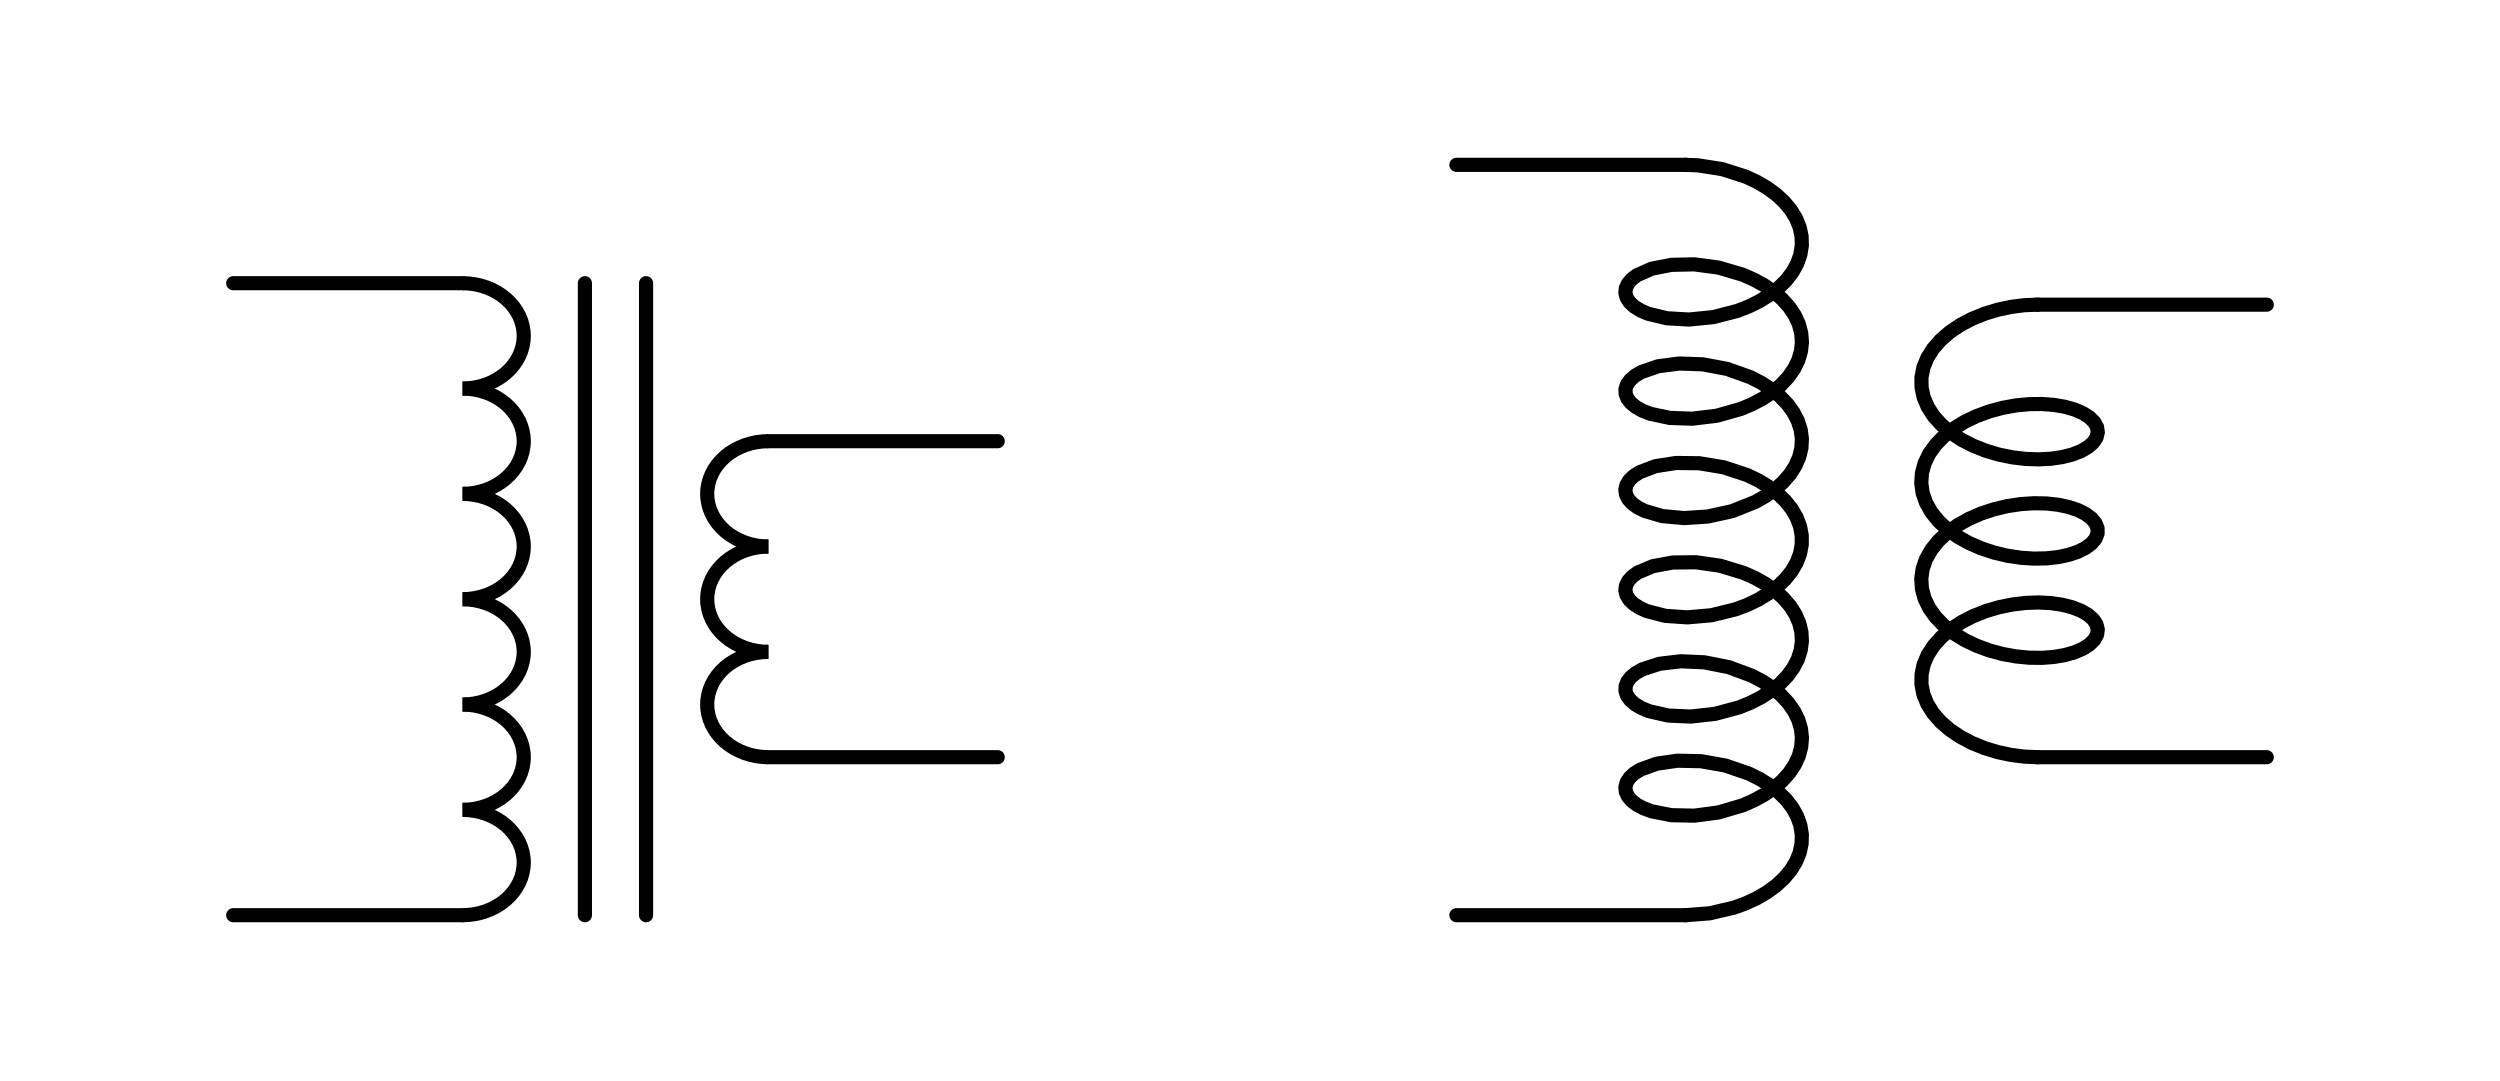
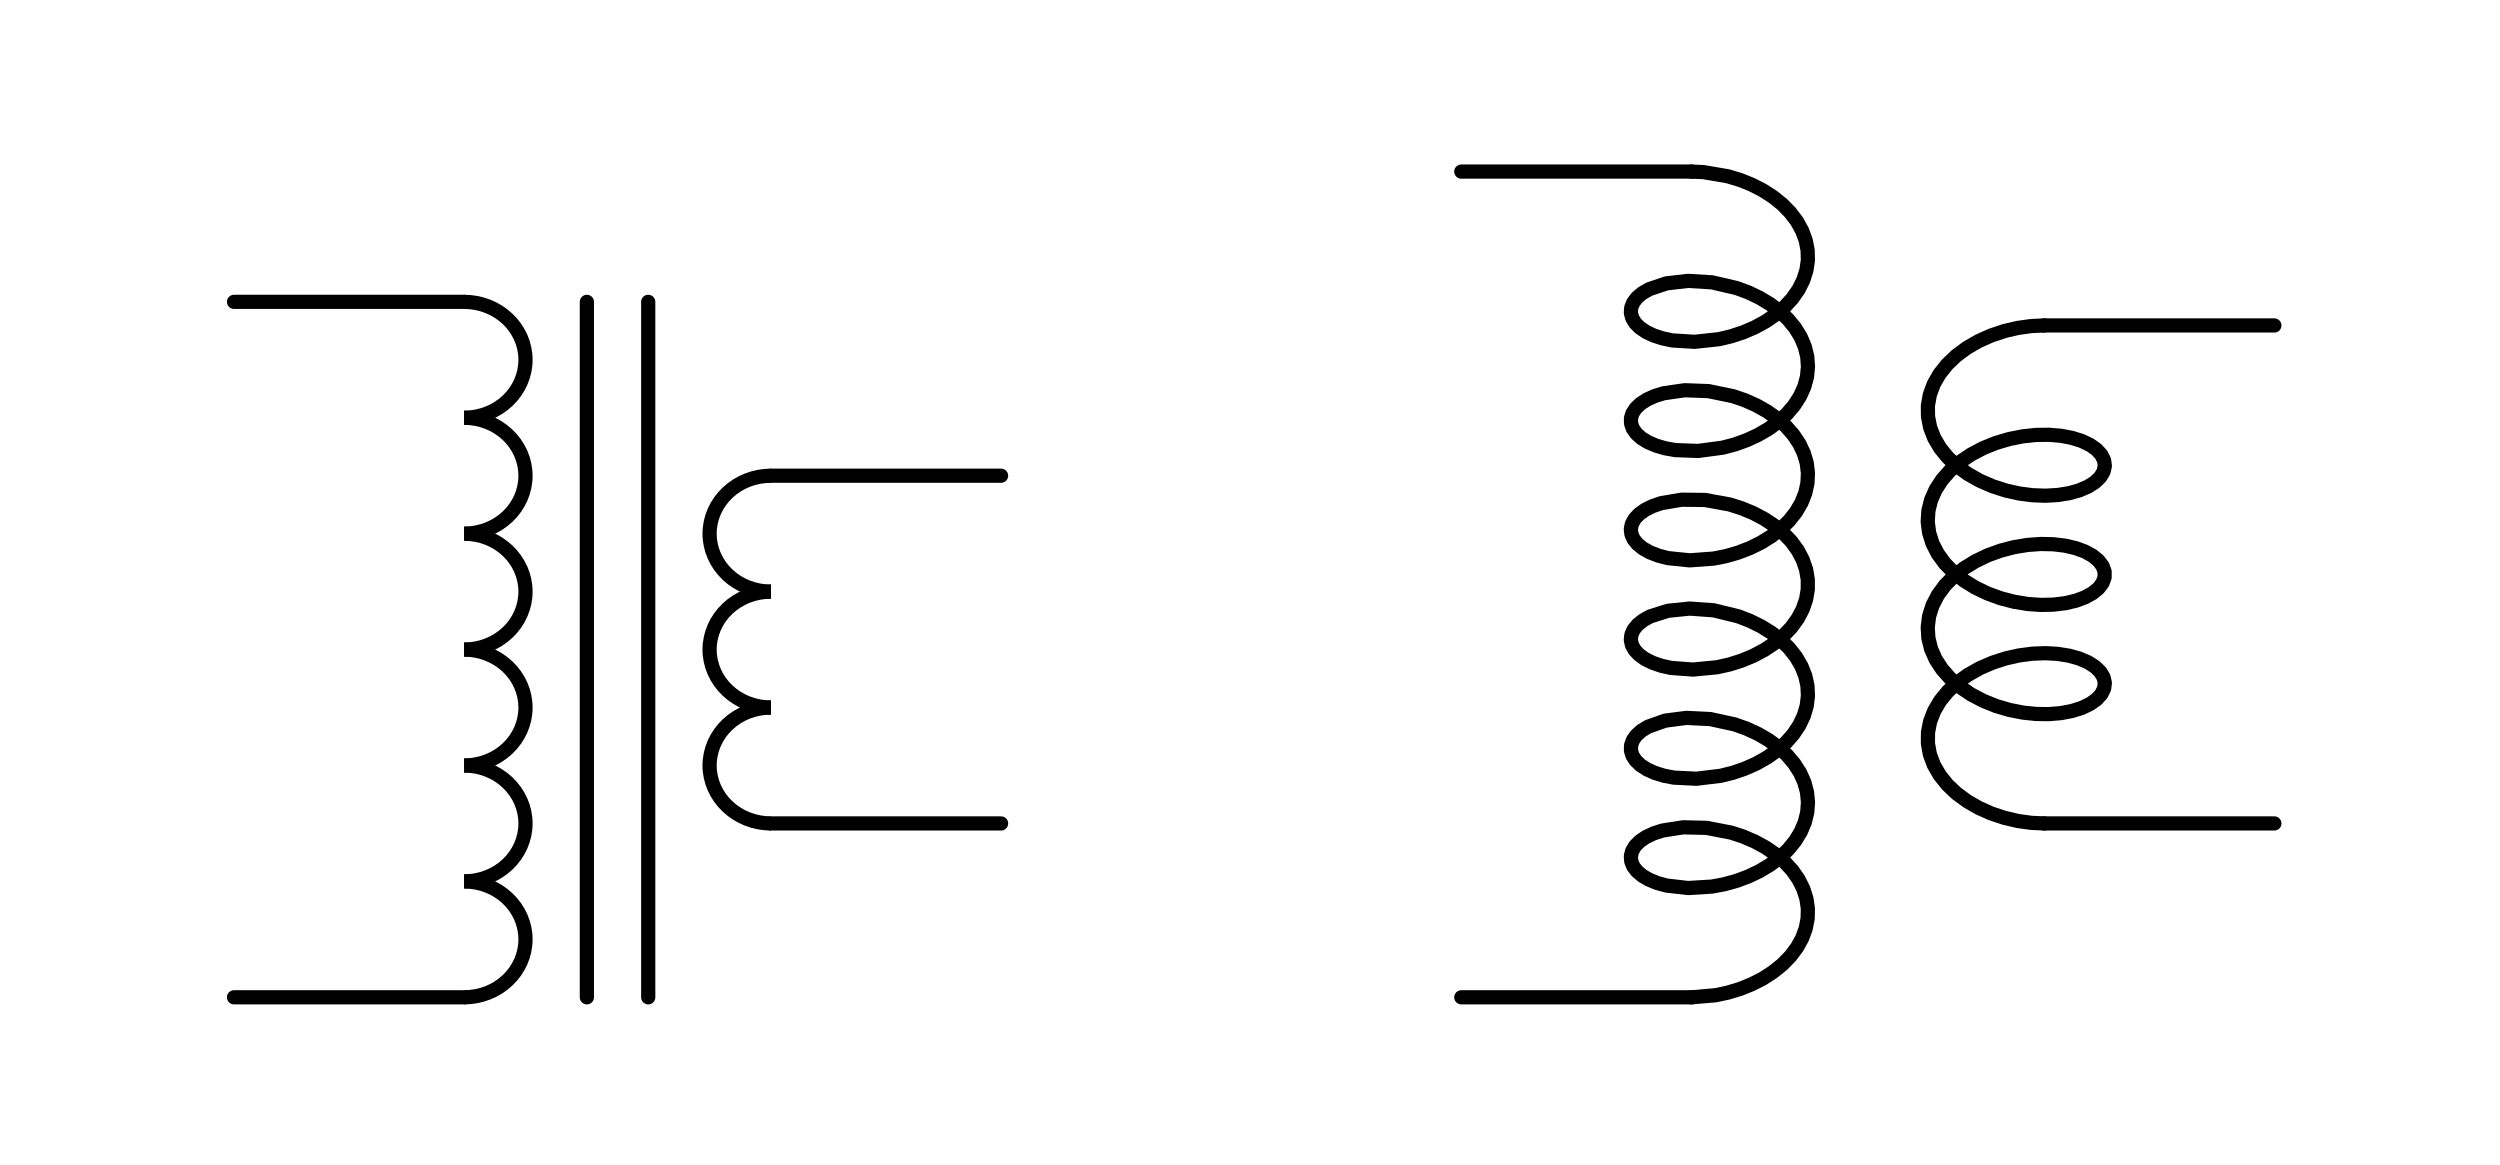
- <svg xmlns="http://www.w3.org/2000/svg" height="114.433pt" version="1.1" viewBox="0 0 264.886 114.433" width="264.886pt">
+ <svg xmlns="http://www.w3.org/2000/svg" height="123pt" version="1.1" viewBox="0 0 264 123" width="264pt">
  <defs>
    <style type="text/css">
*{stroke-linecap:butt;stroke-linejoin:round;}
  </style>
  </defs>
  <g id="figure_1">
    <g id="patch_1">
-       <path d="M 0 114.433  L 264.886 114.433  L 264.886 -0  L 0 -0  z " style="fill:none;" />
+       <path d="M 0 123.436  L 264.886 123.436  L 264.886 0  L 0 0  z " style="fill:none;" />
    </g>
    <g id="axes_1">
      <g id="patch_2">
-         <path clip-path="url(#p4be76d5e21)" d="M 49.013 41.168  C 50.731 41.168 52.38 40.579 53.595 39.533  C 54.81 38.487 55.493 37.067 55.493 35.588  C 55.493 34.108 54.81 32.688 53.595 31.642  C 52.38 30.596 50.731 30.008 49.013 30.008  " style="fill:none;stroke:#000000;stroke-linejoin:miter;stroke-width:1.5;" />
+         <path clip-path="url(#pd0073c4058)" d="M 49.013 44.116  C 50.731 44.116 52.38 43.471 53.595 42.324  C 54.81 41.176 55.493 39.619 55.493 37.996  C 55.493 36.374 54.81 34.816 53.595 33.669  C 52.38 32.521 50.731 31.876 49.013 31.876  " style="fill:none;stroke:#000000;stroke-linejoin:miter;stroke-width:1.5;" />
      </g>
      <g id="patch_3">
-         <path clip-path="url(#p4be76d5e21)" d="M 49.013 52.328  C 50.731 52.328 52.38 51.739 53.595 50.693  C 54.81 49.647 55.493 48.227 55.493 46.748  C 55.493 45.268 54.81 43.848 53.595 42.802  C 52.38 41.756 50.731 41.168 49.013 41.168  " style="fill:none;stroke:#000000;stroke-linejoin:miter;stroke-width:1.5;" />
+         <path clip-path="url(#pd0073c4058)" d="M 49.013 56.356  C 50.731 56.356 52.38 55.711 53.595 54.564  C 54.81 53.416 55.493 51.859 55.493 50.236  C 55.493 48.614 54.81 47.056 53.595 45.909  C 52.38 44.761 50.731 44.116 49.013 44.116  " style="fill:none;stroke:#000000;stroke-linejoin:miter;stroke-width:1.5;" />
      </g>
      <g id="patch_4">
-         <path clip-path="url(#p4be76d5e21)" d="M 49.013 63.488  C 50.731 63.488 52.38 62.899 53.595 61.853  C 54.81 60.807 55.493 59.387 55.493 57.908  C 55.493 56.428 54.81 55.008 53.595 53.962  C 52.38 52.916 50.731 52.328 49.013 52.328  " style="fill:none;stroke:#000000;stroke-linejoin:miter;stroke-width:1.5;" />
+         <path clip-path="url(#pd0073c4058)" d="M 49.013 68.596  C 50.731 68.596 52.38 67.951 53.595 66.804  C 54.81 65.656 55.493 64.099 55.493 62.476  C 55.493 60.854 54.81 59.296 53.595 58.149  C 52.38 57.001 50.731 56.356 49.013 56.356  " style="fill:none;stroke:#000000;stroke-linejoin:miter;stroke-width:1.5;" />
      </g>
      <g id="patch_5">
-         <path clip-path="url(#p4be76d5e21)" d="M 49.013 74.648  C 50.731 74.648 52.38 74.059 53.595 73.013  C 54.81 71.967 55.493 70.547 55.493 69.068  C 55.493 67.588 54.81 66.168 53.595 65.122  C 52.38 64.076 50.731 63.488 49.013 63.488  " style="fill:none;stroke:#000000;stroke-linejoin:miter;stroke-width:1.5;" />
+         <path clip-path="url(#pd0073c4058)" d="M 49.013 80.836  C 50.731 80.836 52.38 80.191 53.595 79.044  C 54.81 77.896 55.493 76.339 55.493 74.716  C 55.493 73.094 54.81 71.536 53.595 70.389  C 52.38 69.241 50.731 68.596 49.013 68.596  " style="fill:none;stroke:#000000;stroke-linejoin:miter;stroke-width:1.5;" />
      </g>
      <g id="patch_6">
-         <path clip-path="url(#p4be76d5e21)" d="M 49.013 85.808  C 50.731 85.808 52.38 85.219 53.595 84.173  C 54.81 83.127 55.493 81.707 55.493 80.228  C 55.493 78.748 54.81 77.328 53.595 76.282  C 52.38 75.236 50.731 74.648 49.013 74.648  " style="fill:none;stroke:#000000;stroke-linejoin:miter;stroke-width:1.5;" />
+         <path clip-path="url(#pd0073c4058)" d="M 49.013 93.076  C 50.731 93.076 52.38 92.431 53.595 91.284  C 54.81 90.136 55.493 88.579 55.493 86.956  C 55.493 85.334 54.81 83.776 53.595 82.629  C 52.38 81.481 50.731 80.836 49.013 80.836  " style="fill:none;stroke:#000000;stroke-linejoin:miter;stroke-width:1.5;" />
      </g>
      <g id="patch_7">
-         <path clip-path="url(#p4be76d5e21)" d="M 49.013 96.968  C 50.731 96.968 52.38 96.379 53.595 95.333  C 54.81 94.287 55.493 92.867 55.493 91.388  C 55.493 89.908 54.81 88.488 53.595 87.442  C 52.38 86.396 50.731 85.808 49.013 85.808  " style="fill:none;stroke:#000000;stroke-linejoin:miter;stroke-width:1.5;" />
+         <path clip-path="url(#pd0073c4058)" d="M 49.013 105.316  C 50.731 105.316 52.38 104.671 53.595 103.524  C 54.81 102.376 55.493 100.819 55.493 99.196  C 55.493 97.574 54.81 96.016 53.595 94.869  C 52.38 93.721 50.731 93.076 49.013 93.076  " style="fill:none;stroke:#000000;stroke-linejoin:miter;stroke-width:1.5;" />
      </g>
      <g id="patch_8">
-         <path clip-path="url(#p4be76d5e21)" d="M 81.413 46.748  C 79.695 46.748 78.046 47.336 76.831 48.382  C 75.616 49.428 74.933 50.848 74.933 52.328  C 74.933 53.807 75.616 55.227 76.831 56.273  C 78.046 57.319 79.695 57.908 81.413 57.908  " style="fill:none;stroke:#000000;stroke-linejoin:miter;stroke-width:1.5;" />
+         <path clip-path="url(#pd0073c4058)" d="M 81.413 50.236  C 79.695 50.236 78.046 50.881 76.831 52.029  C 75.616 53.176 74.933 54.734 74.933 56.356  C 74.933 57.979 75.616 59.536 76.831 60.684  C 78.046 61.831 79.695 62.476 81.413 62.476  " style="fill:none;stroke:#000000;stroke-linejoin:miter;stroke-width:1.5;" />
      </g>
      <g id="patch_9">
-         <path clip-path="url(#p4be76d5e21)" d="M 81.413 57.908  C 79.695 57.908 78.046 58.496 76.831 59.542  C 75.616 60.588 74.933 62.008 74.933 63.488  C 74.933 64.967 75.616 66.387 76.831 67.433  C 78.046 68.479 79.695 69.068 81.413 69.068  " style="fill:none;stroke:#000000;stroke-linejoin:miter;stroke-width:1.5;" />
+         <path clip-path="url(#pd0073c4058)" d="M 81.413 62.476  C 79.695 62.476 78.046 63.121 76.831 64.269  C 75.616 65.416 74.933 66.974 74.933 68.596  C 74.933 70.219 75.616 71.776 76.831 72.924  C 78.046 74.071 79.695 74.716 81.413 74.716  " style="fill:none;stroke:#000000;stroke-linejoin:miter;stroke-width:1.5;" />
      </g>
      <g id="patch_10">
-         <path clip-path="url(#p4be76d5e21)" d="M 81.413 69.068  C 79.695 69.068 78.046 69.656 76.831 70.702  C 75.616 71.748 74.933 73.168 74.933 74.648  C 74.933 76.127 75.616 77.547 76.831 78.593  C 78.046 79.639 79.695 80.228 81.413 80.228  " style="fill:none;stroke:#000000;stroke-linejoin:miter;stroke-width:1.5;" />
+         <path clip-path="url(#pd0073c4058)" d="M 81.413 74.716  C 79.695 74.716 78.046 75.361 76.831 76.509  C 75.616 77.656 74.933 79.214 74.933 80.836  C 74.933 82.459 75.616 84.016 76.831 85.164  C 78.046 86.311 79.695 86.956 81.413 86.956  " style="fill:none;stroke:#000000;stroke-linejoin:miter;stroke-width:1.5;" />
      </g>
      <g id="line2d_1">
-         <path clip-path="url(#p4be76d5e21)" d="M 68.453 30.008  L 68.453 96.968  " style="fill:none;stroke:#000000;stroke-linecap:round;stroke-width:1.5;" />
+         <path clip-path="url(#pd0073c4058)" d="M 68.453 31.876  L 68.453 105.316  " style="fill:none;stroke:#000000;stroke-linecap:round;stroke-width:1.5;" />
      </g>
      <g id="line2d_2">
-         <path clip-path="url(#p4be76d5e21)" d="M 61.973 30.008  L 61.973 96.968  " style="fill:none;stroke:#000000;stroke-linecap:round;stroke-width:1.5;" />
+         <path clip-path="url(#pd0073c4058)" d="M 61.973 31.876  L 61.973 105.316  " style="fill:none;stroke:#000000;stroke-linecap:round;stroke-width:1.5;" />
      </g>
      <g id="line2d_3">
-         <path clip-path="url(#p4be76d5e21)" d="M 81.413 46.748  L 93.563 46.748  L 105.713 46.748  " style="fill:none;stroke:#000000;stroke-linecap:round;stroke-width:1.5;" />
+         <path clip-path="url(#pd0073c4058)" d="M 81.413 50.236  L 93.563 50.236  L 105.713 50.236  " style="fill:none;stroke:#000000;stroke-linecap:round;stroke-width:1.5;" />
      </g>
      <g id="line2d_4">
-         <path clip-path="url(#p4be76d5e21)" d="M 81.413 80.228  L 93.563 80.228  L 105.713 80.228  " style="fill:none;stroke:#000000;stroke-linecap:round;stroke-width:1.5;" />
+         <path clip-path="url(#pd0073c4058)" d="M 81.413 86.956  L 93.563 86.956  L 105.713 86.956  " style="fill:none;stroke:#000000;stroke-linecap:round;stroke-width:1.5;" />
      </g>
      <g id="line2d_5">
-         <path clip-path="url(#p4be76d5e21)" d="M 49.013 30.008  L 36.863 30.008  L 24.713 30.008  " style="fill:none;stroke:#000000;stroke-linecap:round;stroke-width:1.5;" />
+         <path clip-path="url(#pd0073c4058)" d="M 49.013 31.876  L 36.863 31.876  L 24.713 31.876  " style="fill:none;stroke:#000000;stroke-linecap:round;stroke-width:1.5;" />
      </g>
      <g id="line2d_6">
-         <path clip-path="url(#p4be76d5e21)" d="M 49.013 96.968  L 36.863 96.968  L 24.713 96.968  " style="fill:none;stroke:#000000;stroke-linecap:round;stroke-width:1.5;" />
+         <path clip-path="url(#pd0073c4058)" d="M 49.013 105.316  L 36.863 105.316  L 24.713 105.316  " style="fill:none;stroke:#000000;stroke-linecap:round;stroke-width:1.5;" />
      </g>
      <g id="line2d_7">
-         <path clip-path="url(#p4be76d5e21)" d="M 215.873 80.228  L 214.496 80.169  L 213.083 79.989  L 211.665 79.688  L 210.277 79.266  L 208.95 78.727  L 207.714 78.077  L 206.597 77.325  L 205.627 76.484  L 204.824 75.566  L 204.208 74.587  L 203.792 73.563  L 203.587 72.513  L 203.597 71.454  L 203.821 70.406  L 204.255 69.385  L 204.888 68.411  L 205.706 67.5  L 206.691 66.666  L 207.818 65.923  L 209.064 65.282  L 210.398 64.753  L 211.79 64.341  L 213.208 64.051  L 214.62 63.882  L 215.992 63.834  L 217.294 63.901  L 218.494 64.076  L 219.567 64.348  L 220.486 64.707  L 221.231 65.138  L 221.785 65.624  L 222.134 66.15  L 222.271 66.696  L 222.193 67.245  L 221.901 67.778  L 221.403 68.277  L 220.709 68.724  L 219.835 69.104  L 218.802 69.402  L 217.634 69.605  L 216.357 69.702  L 215.001 69.686  L 213.597 69.551  L 212.178 69.294  L 210.775 68.915  L 209.422 68.417  L 208.15 67.807  L 206.987 67.091  L 205.961 66.281  L 205.095 65.389  L 204.409 64.43  L 203.919 63.421  L 203.637 62.378  L 203.568 61.32  L 203.715 60.266  L 204.074 59.233  L 204.636 58.24  L 205.389 57.304  L 206.316 56.44  L 207.394 55.663  L 208.6 54.984  L 209.905 54.414  L 211.28 53.959  L 212.693 53.624  L 214.11 53.411  L 215.501 53.32  L 216.831 53.346  L 218.072 53.482  L 219.194 53.721  L 220.172 54.05  L 220.982 54.456  L 221.607 54.924  L 222.032 55.437  L 222.246 55.978  L 222.246 56.529  L 222.032 57.069  L 221.607 57.583  L 220.982 58.051  L 220.172 58.457  L 219.194 58.786  L 218.072 59.025  L 216.831 59.161  L 215.501 59.187  L 214.11 59.096  L 212.693 58.883  L 211.28 58.548  L 209.905 58.093  L 208.6 57.523  L 207.394 56.844  L 206.316 56.067  L 205.389 55.203  L 204.636 54.267  L 204.074 53.274  L 203.715 52.241  L 203.568 51.187  L 203.637 50.129  L 203.919 49.086  L 204.409 48.077  L 205.095 47.118  L 205.961 46.226  L 206.987 45.416  L 208.15 44.7  L 209.422 44.09  L 210.775 43.592  L 212.178 43.213  L 213.597 42.956  L 215.001 42.821  L 216.357 42.805  L 217.634 42.902  L 218.802 43.105  L 219.835 43.403  L 220.709 43.783  L 221.403 44.23  L 221.901 44.729  L 222.193 45.262  L 222.271 45.811  L 222.134 46.357  L 221.785 46.883  L 221.231 47.369  L 220.486 47.8  L 219.567 48.159  L 218.494 48.431  L 217.294 48.606  L 215.992 48.673  L 214.62 48.625  L 213.208 48.456  L 211.79 48.166  L 210.398 47.754  L 209.064 47.225  L 207.818 46.584  L 206.691 45.841  L 205.706 45.007  L 204.888 44.096  L 204.255 43.121  L 203.821 42.101  L 203.597 41.052  L 203.587 39.994  L 203.792 38.943  L 204.208 37.92  L 204.824 36.941  L 205.627 36.023  L 206.597 35.182  L 207.714 34.43  L 208.95 33.78  L 210.277 33.241  L 211.665 32.819  L 213.083 32.517  L 214.496 32.338  L 215.873 32.279  L 215.873 32.279  " style="fill:none;stroke:#000000;stroke-linecap:round;stroke-width:1.5;" />
+         <path clip-path="url(#pd0073c4058)" d="M 215.873 86.956  L 214.496 86.892  L 213.083 86.695  L 211.665 86.364  L 210.277 85.901  L 208.95 85.31  L 207.714 84.597  L 206.597 83.773  L 205.627 82.85  L 204.824 81.843  L 204.208 80.77  L 203.792 79.647  L 203.587 78.495  L 203.597 77.334  L 203.821 76.184  L 204.255 75.065  L 204.888 73.996  L 205.706 72.996  L 206.691 72.082  L 207.818 71.267  L 209.064 70.564  L 210.398 69.984  L 211.79 69.532  L 213.208 69.214  L 214.62 69.029  L 215.992 68.976  L 217.294 69.049  L 218.494 69.241  L 219.567 69.54  L 220.486 69.934  L 221.231 70.406  L 221.785 70.939  L 222.134 71.516  L 222.271 72.115  L 222.193 72.717  L 221.901 73.302  L 221.403 73.849  L 220.709 74.34  L 219.835 74.756  L 218.802 75.083  L 217.634 75.305  L 216.357 75.412  L 215.001 75.394  L 213.597 75.246  L 212.178 74.964  L 210.775 74.549  L 209.422 74.003  L 208.15 73.333  L 206.987 72.548  L 205.961 71.659  L 205.095 70.681  L 204.409 69.63  L 203.919 68.523  L 203.637 67.379  L 203.568 66.219  L 203.715 65.063  L 204.074 63.93  L 204.636 62.841  L 205.389 61.814  L 206.316 60.867  L 207.394 60.014  L 208.6 59.27  L 209.905 58.644  L 211.28 58.145  L 212.693 57.778  L 214.11 57.545  L 215.501 57.444  L 216.831 57.473  L 218.072 57.622  L 219.194 57.884  L 220.172 58.245  L 220.982 58.69  L 221.607 59.204  L 222.032 59.767  L 222.246 60.36  L 222.246 60.964  L 222.032 61.557  L 221.607 62.12  L 220.982 62.633  L 220.172 63.079  L 219.194 63.44  L 218.072 63.701  L 216.831 63.851  L 215.501 63.879  L 214.11 63.779  L 212.693 63.546  L 211.28 63.179  L 209.905 62.68  L 208.6 62.054  L 207.394 61.31  L 206.316 60.457  L 205.389 59.51  L 204.636 58.483  L 204.074 57.394  L 203.715 56.261  L 203.568 55.105  L 203.637 53.944  L 203.919 52.801  L 204.409 51.694  L 205.095 50.642  L 205.961 49.664  L 206.987 48.776  L 208.15 47.991  L 209.422 47.321  L 210.775 46.775  L 212.178 46.36  L 213.597 46.078  L 215.001 45.93  L 216.357 45.912  L 217.634 46.019  L 218.802 46.241  L 219.835 46.567  L 220.709 46.984  L 221.403 47.475  L 221.901 48.022  L 222.193 48.607  L 222.271 49.209  L 222.134 49.808  L 221.785 50.384  L 221.231 50.918  L 220.486 51.39  L 219.567 51.784  L 218.494 52.083  L 217.294 52.274  L 215.992 52.348  L 214.62 52.295  L 213.208 52.11  L 211.79 51.791  L 210.398 51.34  L 209.064 50.759  L 207.818 50.057  L 206.691 49.242  L 205.706 48.327  L 204.888 47.328  L 204.255 46.259  L 203.821 45.14  L 203.597 43.99  L 203.587 42.829  L 203.792 41.677  L 204.208 40.554  L 204.824 39.48  L 205.627 38.474  L 206.597 37.551  L 207.714 36.727  L 208.95 36.014  L 210.277 35.422  L 211.665 34.959  L 213.083 34.629  L 214.496 34.432  L 215.873 34.368  L 215.873 34.368  " style="fill:none;stroke:#000000;stroke-linecap:round;stroke-width:1.5;" />
      </g>
      <g id="line2d_8">
-         <path clip-path="url(#p4be76d5e21)" d="M 178.613 96.968  L 181.158 96.769  L 183.734 96.166  L 184.972 95.714  L 186.144 95.168  L 187.229 94.533  L 188.205 93.816  L 189.053 93.028  L 189.757 92.179  L 190.304 91.28  L 190.683 90.345  L 190.887 89.387  L 190.912 88.42  L 190.757 87.458  L 190.425 86.515  L 189.924 85.605  L 189.262 84.741  L 188.451 83.935  L 187.509 83.198  L 186.452 82.54  L 185.302 81.968  L 182.809 81.11  L 180.222 80.653  L 177.737 80.599  L 175.545 80.914  L 173.814 81.539  L 173.164 81.943  L 172.676 82.391  L 172.359 82.872  L 172.219 83.37  L 172.258 83.872  L 172.476 84.364  L 172.869 84.832  L 173.429 85.263  L 174.146 85.643  L 175.005 85.962  L 177.083 86.371  L 179.504 86.425  L 182.082 86.083  L 184.622 85.336  L 185.815 84.816  L 186.927 84.206  L 187.936 83.512  L 188.823 82.743  L 189.57 81.91  L 190.164 81.025  L 190.592 80.099  L 190.846 79.146  L 190.923 78.18  L 190.82 77.215  L 190.538 76.266  L 190.085 75.345  L 189.468 74.466  L 188.699 73.642  L 187.792 72.884  L 186.767 72.202  L 185.641 71.605  L 183.178 70.691  L 180.592 70.176  L 178.08 70.065  L 175.835 70.329  L 174.029 70.915  L 173.335 71.304  L 172.799 71.741  L 172.432 72.213  L 172.241 72.708  L 172.228 73.21  L 172.395 73.707  L 172.739 74.183  L 173.252 74.626  L 173.925 75.022  L 174.744 75.359  L 176.759 75.815  L 179.141 75.923  L 181.709 75.639  L 184.267 74.95  L 185.48 74.457  L 186.617 73.872  L 187.658 73.201  L 188.582 72.453  L 189.371 71.638  L 190.009 70.766  L 190.486 69.85  L 190.791 68.904  L 190.919 67.94  L 190.868 66.974  L 190.637 66.018  L 190.232 65.088  L 189.661 64.196  L 188.934 63.355  L 188.066 62.577  L 187.073 61.872  L 185.974 61.249  L 184.79 60.717  L 182.261 59.943  L 179.678 59.573  L 177.24 59.6  L 175.134 59.987  L 173.519 60.668  L 172.937 61.093  L 172.52 61.556  L 172.278 62.046  L 172.213 62.548  L 172.329 63.047  L 172.622 63.531  L 173.087 63.985  L 173.716 64.395  L 174.495 64.751  L 176.443 65.251  L 178.783 65.413  L 181.336 65.187  L 183.907 64.555  L 185.138 64.09  L 186.299 63.531  L 187.37 62.884  L 188.329 62.158  L 189.158 61.36  L 189.842 60.503  L 190.366 59.599  L 190.722 58.66  L 190.901 57.7  L 190.901 56.733  L 190.722 55.773  L 190.366 54.834  L 189.842 53.929  L 189.158 53.073  L 188.329 52.275  L 187.37 51.548  L 186.299 50.901  L 185.138 50.342  L 182.632 49.511  L 180.045 49.083  L 177.575 49.055  L 175.41 49.393  L 173.716 50.037  L 173.087 50.448  L 172.622 50.902  L 172.329 51.385  L 172.213 51.885  L 172.278 52.387  L 172.52 52.876  L 172.937 53.34  L 173.519 53.764  L 174.256 54.137  L 176.135 54.681  L 178.429 54.894  L 180.964 54.726  L 183.544 54.153  L 185.974 53.183  L 187.073 52.561  L 188.066 51.856  L 188.934 51.078  L 189.661 50.237  L 190.232 49.345  L 190.637 48.415  L 190.868 47.459  L 190.919 46.493  L 190.791 45.529  L 190.486 44.583  L 190.009 43.667  L 189.371 42.795  L 188.582 41.98  L 187.658 41.231  L 186.617 40.561  L 185.48 39.976  L 183.002 39.088  L 180.414 38.601  L 177.915 38.517  L 175.695 38.806  L 173.925 39.411  L 173.252 39.807  L 172.739 40.25  L 172.395 40.726  L 172.228 41.223  L 172.241 41.725  L 172.432 42.22  L 172.799 42.692  L 173.335 43.129  L 174.029 43.518  L 174.868 43.846  L 176.913 44.28  L 179.314 44.362  L 181.888 44.05  L 184.437 43.333  L 185.641 42.828  L 186.767 42.231  L 187.792 41.549  L 188.699 40.79  L 189.468 39.967  L 190.085 39.088  L 190.538 38.167  L 190.82 37.218  L 190.923 36.253  L 190.846 35.287  L 190.592 34.334  L 190.164 33.408  L 189.57 32.523  L 188.823 31.69  L 187.936 30.921  L 186.927 30.227  L 185.815 29.617  L 184.622 29.097  L 182.082 28.35  L 179.504 28.008  L 177.083 28.062  L 175.005 28.471  L 173.429 29.17  L 172.869 29.6  L 172.476 30.068  L 172.258 30.56  L 172.219 31.063  L 172.359 31.561  L 172.676 32.041  L 173.164 32.49  L 173.814 32.894  L 174.613 33.241  L 176.593 33.72  L 178.954 33.856  L 181.515 33.602  L 184.08 32.943  L 185.302 32.465  L 186.452 31.893  L 187.509 31.235  L 188.451 30.498  L 189.262 29.691  L 189.924 28.827  L 190.425 27.917  L 190.757 26.975  L 190.912 26.013  L 190.887 25.046  L 190.683 24.088  L 190.304 23.153  L 189.757 22.254  L 189.053 21.405  L 188.205 20.617  L 187.229 19.9  L 186.144 19.265  L 184.972 18.718  L 182.454 17.914  L 179.869 17.514  L 178.613 17.465  L 178.613 17.465  " style="fill:none;stroke:#000000;stroke-linecap:round;stroke-width:1.5;" />
+         <path clip-path="url(#pd0073c4058)" d="M 178.613 105.316  L 181.158 105.099  L 182.454 104.823  L 183.734 104.437  L 184.972 103.941  L 186.144 103.342  L 187.229 102.645  L 188.205 101.86  L 189.053 100.995  L 189.757 100.064  L 190.304 99.078  L 190.683 98.053  L 190.887 97.002  L 190.912 95.941  L 190.757 94.886  L 190.425 93.852  L 189.924 92.854  L 189.262 91.907  L 188.451 91.022  L 187.509 90.214  L 186.452 89.492  L 185.302 88.865  L 184.08 88.34  L 182.809 87.924  L 180.222 87.423  L 177.737 87.363  L 175.545 87.708  L 174.613 88.014  L 173.814 88.394  L 173.164 88.837  L 172.676 89.329  L 172.359 89.856  L 172.219 90.403  L 172.258 90.953  L 172.476 91.493  L 172.869 92.007  L 173.429 92.479  L 174.146 92.896  L 175.005 93.245  L 175.99 93.514  L 178.261 93.776  L 180.785 93.621  L 182.082 93.378  L 183.369 93.023  L 184.622 92.559  L 185.815 91.989  L 186.927 91.319  L 187.936 90.558  L 188.823 89.715  L 189.57 88.802  L 190.164 87.83  L 190.592 86.815  L 190.846 85.77  L 190.923 84.71  L 190.82 83.652  L 190.538 82.611  L 190.085 81.601  L 189.468 80.637  L 188.699 79.733  L 187.792 78.902  L 186.767 78.154  L 185.641 77.499  L 184.437 76.944  L 183.178 76.496  L 180.592 75.932  L 178.08 75.81  L 175.835 76.1  L 174.029 76.742  L 173.335 77.168  L 172.799 77.648  L 172.432 78.166  L 172.241 78.708  L 172.228 79.26  L 172.395 79.804  L 172.739 80.327  L 173.252 80.812  L 173.925 81.247  L 174.744 81.616  L 175.695 81.91  L 176.759 82.116  L 179.141 82.235  L 181.709 81.923  L 183.002 81.601  L 184.267 81.167  L 185.48 80.627  L 186.617 79.986  L 187.658 79.25  L 188.582 78.429  L 189.371 77.535  L 190.009 76.579  L 190.486 75.574  L 190.791 74.536  L 190.919 73.479  L 190.868 72.419  L 190.637 71.371  L 190.232 70.351  L 189.661 69.373  L 188.934 68.45  L 188.066 67.597  L 187.073 66.824  L 185.974 66.141  L 184.79 65.557  L 183.544 65.078  L 180.964 64.449  L 178.429 64.265  L 176.135 64.499  L 174.256 65.095  L 173.519 65.504  L 172.937 65.969  L 172.52 66.478  L 172.278 67.015  L 172.213 67.565  L 172.329 68.113  L 172.622 68.644  L 173.087 69.141  L 173.716 69.592  L 174.495 69.981  L 175.41 70.298  L 176.443 70.53  L 178.783 70.707  L 181.336 70.46  L 182.632 70.169  L 183.907 69.767  L 185.138 69.257  L 186.299 68.644  L 187.37 67.934  L 188.329 67.137  L 189.158 66.263  L 189.842 65.323  L 190.366 64.331  L 190.722 63.301  L 190.901 62.248  L 190.901 61.188  L 190.722 60.135  L 190.366 59.105  L 189.842 58.113  L 189.158 57.173  L 188.329 56.299  L 187.37 55.501  L 186.299 54.792  L 185.138 54.179  L 183.907 53.669  L 182.632 53.267  L 180.045 52.797  L 177.575 52.767  L 175.41 53.138  L 174.495 53.454  L 173.716 53.844  L 173.087 54.295  L 172.622 54.792  L 172.329 55.323  L 172.213 55.871  L 172.278 56.421  L 172.52 56.958  L 172.937 57.467  L 173.519 57.932  L 174.256 58.34  L 175.134 58.679  L 176.135 58.937  L 178.429 59.171  L 180.964 58.986  L 182.261 58.728  L 183.544 58.358  L 184.79 57.879  L 185.974 57.295  L 187.073 56.612  L 188.066 55.839  L 188.934 54.986  L 189.661 54.063  L 190.232 53.085  L 190.637 52.064  L 190.868 51.017  L 190.919 49.956  L 190.791 48.9  L 190.486 47.862  L 190.009 46.857  L 189.371 45.901  L 188.582 45.007  L 187.658 44.186  L 186.617 43.45  L 185.48 42.809  L 184.267 42.269  L 183.002 41.835  L 180.414 41.302  L 177.915 41.209  L 175.695 41.526  L 174.744 41.82  L 173.925 42.189  L 173.252 42.624  L 172.739 43.109  L 172.395 43.632  L 172.228 44.176  L 172.241 44.728  L 172.432 45.27  L 172.799 45.788  L 173.335 46.268  L 174.029 46.694  L 174.868 47.054  L 175.835 47.336  L 176.913 47.53  L 179.314 47.62  L 181.888 47.278  L 183.178 46.94  L 184.437 46.491  L 185.641 45.937  L 186.767 45.282  L 187.792 44.534  L 188.699 43.702  L 189.468 42.799  L 190.085 41.835  L 190.538 40.825  L 190.82 39.784  L 190.923 38.726  L 190.846 37.666  L 190.592 36.621  L 190.164 35.606  L 189.57 34.634  L 188.823 33.721  L 187.936 32.878  L 186.927 32.117  L 185.815 31.447  L 184.622 30.877  L 183.369 30.413  L 180.785 29.815  L 178.261 29.66  L 175.99 29.921  L 174.146 30.54  L 173.429 30.957  L 172.869 31.429  L 172.476 31.943  L 172.258 32.482  L 172.219 33.033  L 172.359 33.58  L 172.676 34.107  L 173.164 34.599  L 173.814 35.042  L 174.613 35.422  L 175.545 35.727  L 176.593 35.948  L 178.954 36.096  L 181.515 35.818  L 182.809 35.512  L 184.08 35.095  L 185.302 34.571  L 186.452 33.944  L 187.509 33.222  L 188.451 32.413  L 189.262 31.529  L 189.924 30.582  L 190.425 29.584  L 190.757 28.55  L 190.912 27.495  L 190.887 26.434  L 190.683 25.383  L 190.304 24.358  L 189.757 23.372  L 189.053 22.441  L 188.205 21.576  L 187.229 20.791  L 186.144 20.094  L 184.972 19.494  L 183.734 18.999  L 182.454 18.613  L 179.869 18.174  L 178.613 18.12  L 178.613 18.12  " style="fill:none;stroke:#000000;stroke-linecap:round;stroke-width:1.5;" />
      </g>
      <g id="line2d_9">
-         <path clip-path="url(#p4be76d5e21)" d="M 215.873 32.279  L 228.023 32.279  L 240.173 32.279  " style="fill:none;stroke:#000000;stroke-linecap:round;stroke-width:1.5;" />
+         <path clip-path="url(#pd0073c4058)" d="M 215.873 34.368  L 228.023 34.368  L 240.173 34.368  " style="fill:none;stroke:#000000;stroke-linecap:round;stroke-width:1.5;" />
      </g>
      <g id="line2d_10">
-         <path clip-path="url(#p4be76d5e21)" d="M 215.873 80.228  L 228.023 80.228  L 240.173 80.228  " style="fill:none;stroke:#000000;stroke-linecap:round;stroke-width:1.5;" />
+         <path clip-path="url(#pd0073c4058)" d="M 215.873 86.956  L 228.023 86.956  L 240.173 86.956  " style="fill:none;stroke:#000000;stroke-linecap:round;stroke-width:1.5;" />
      </g>
      <g id="line2d_11">
-         <path clip-path="url(#p4be76d5e21)" d="M 178.613 17.465  L 166.463 17.465  L 154.313 17.465  " style="fill:none;stroke:#000000;stroke-linecap:round;stroke-width:1.5;" />
+         <path clip-path="url(#pd0073c4058)" d="M 178.613 18.12  L 166.463 18.12  L 154.313 18.12  " style="fill:none;stroke:#000000;stroke-linecap:round;stroke-width:1.5;" />
      </g>
      <g id="line2d_12">
-         <path clip-path="url(#p4be76d5e21)" d="M 178.613 96.968  L 166.463 96.968  L 154.313 96.968  " style="fill:none;stroke:#000000;stroke-linecap:round;stroke-width:1.5;" />
+         <path clip-path="url(#pd0073c4058)" d="M 178.613 105.316  L 166.463 105.316  L 154.313 105.316  " style="fill:none;stroke:#000000;stroke-linecap:round;stroke-width:1.5;" />
      </g>
    </g>
  </g>
  <defs>
-     <clipPath id="p4be76d5e21">
-       <rect height="93.033" width="243.486" x="10.7" y="10.7" />
+     <clipPath id="pd0073c4058">
+       <rect height="102.036" width="243.486" x="10.7" y="10.7" />
    </clipPath>
  </defs>
</svg>
